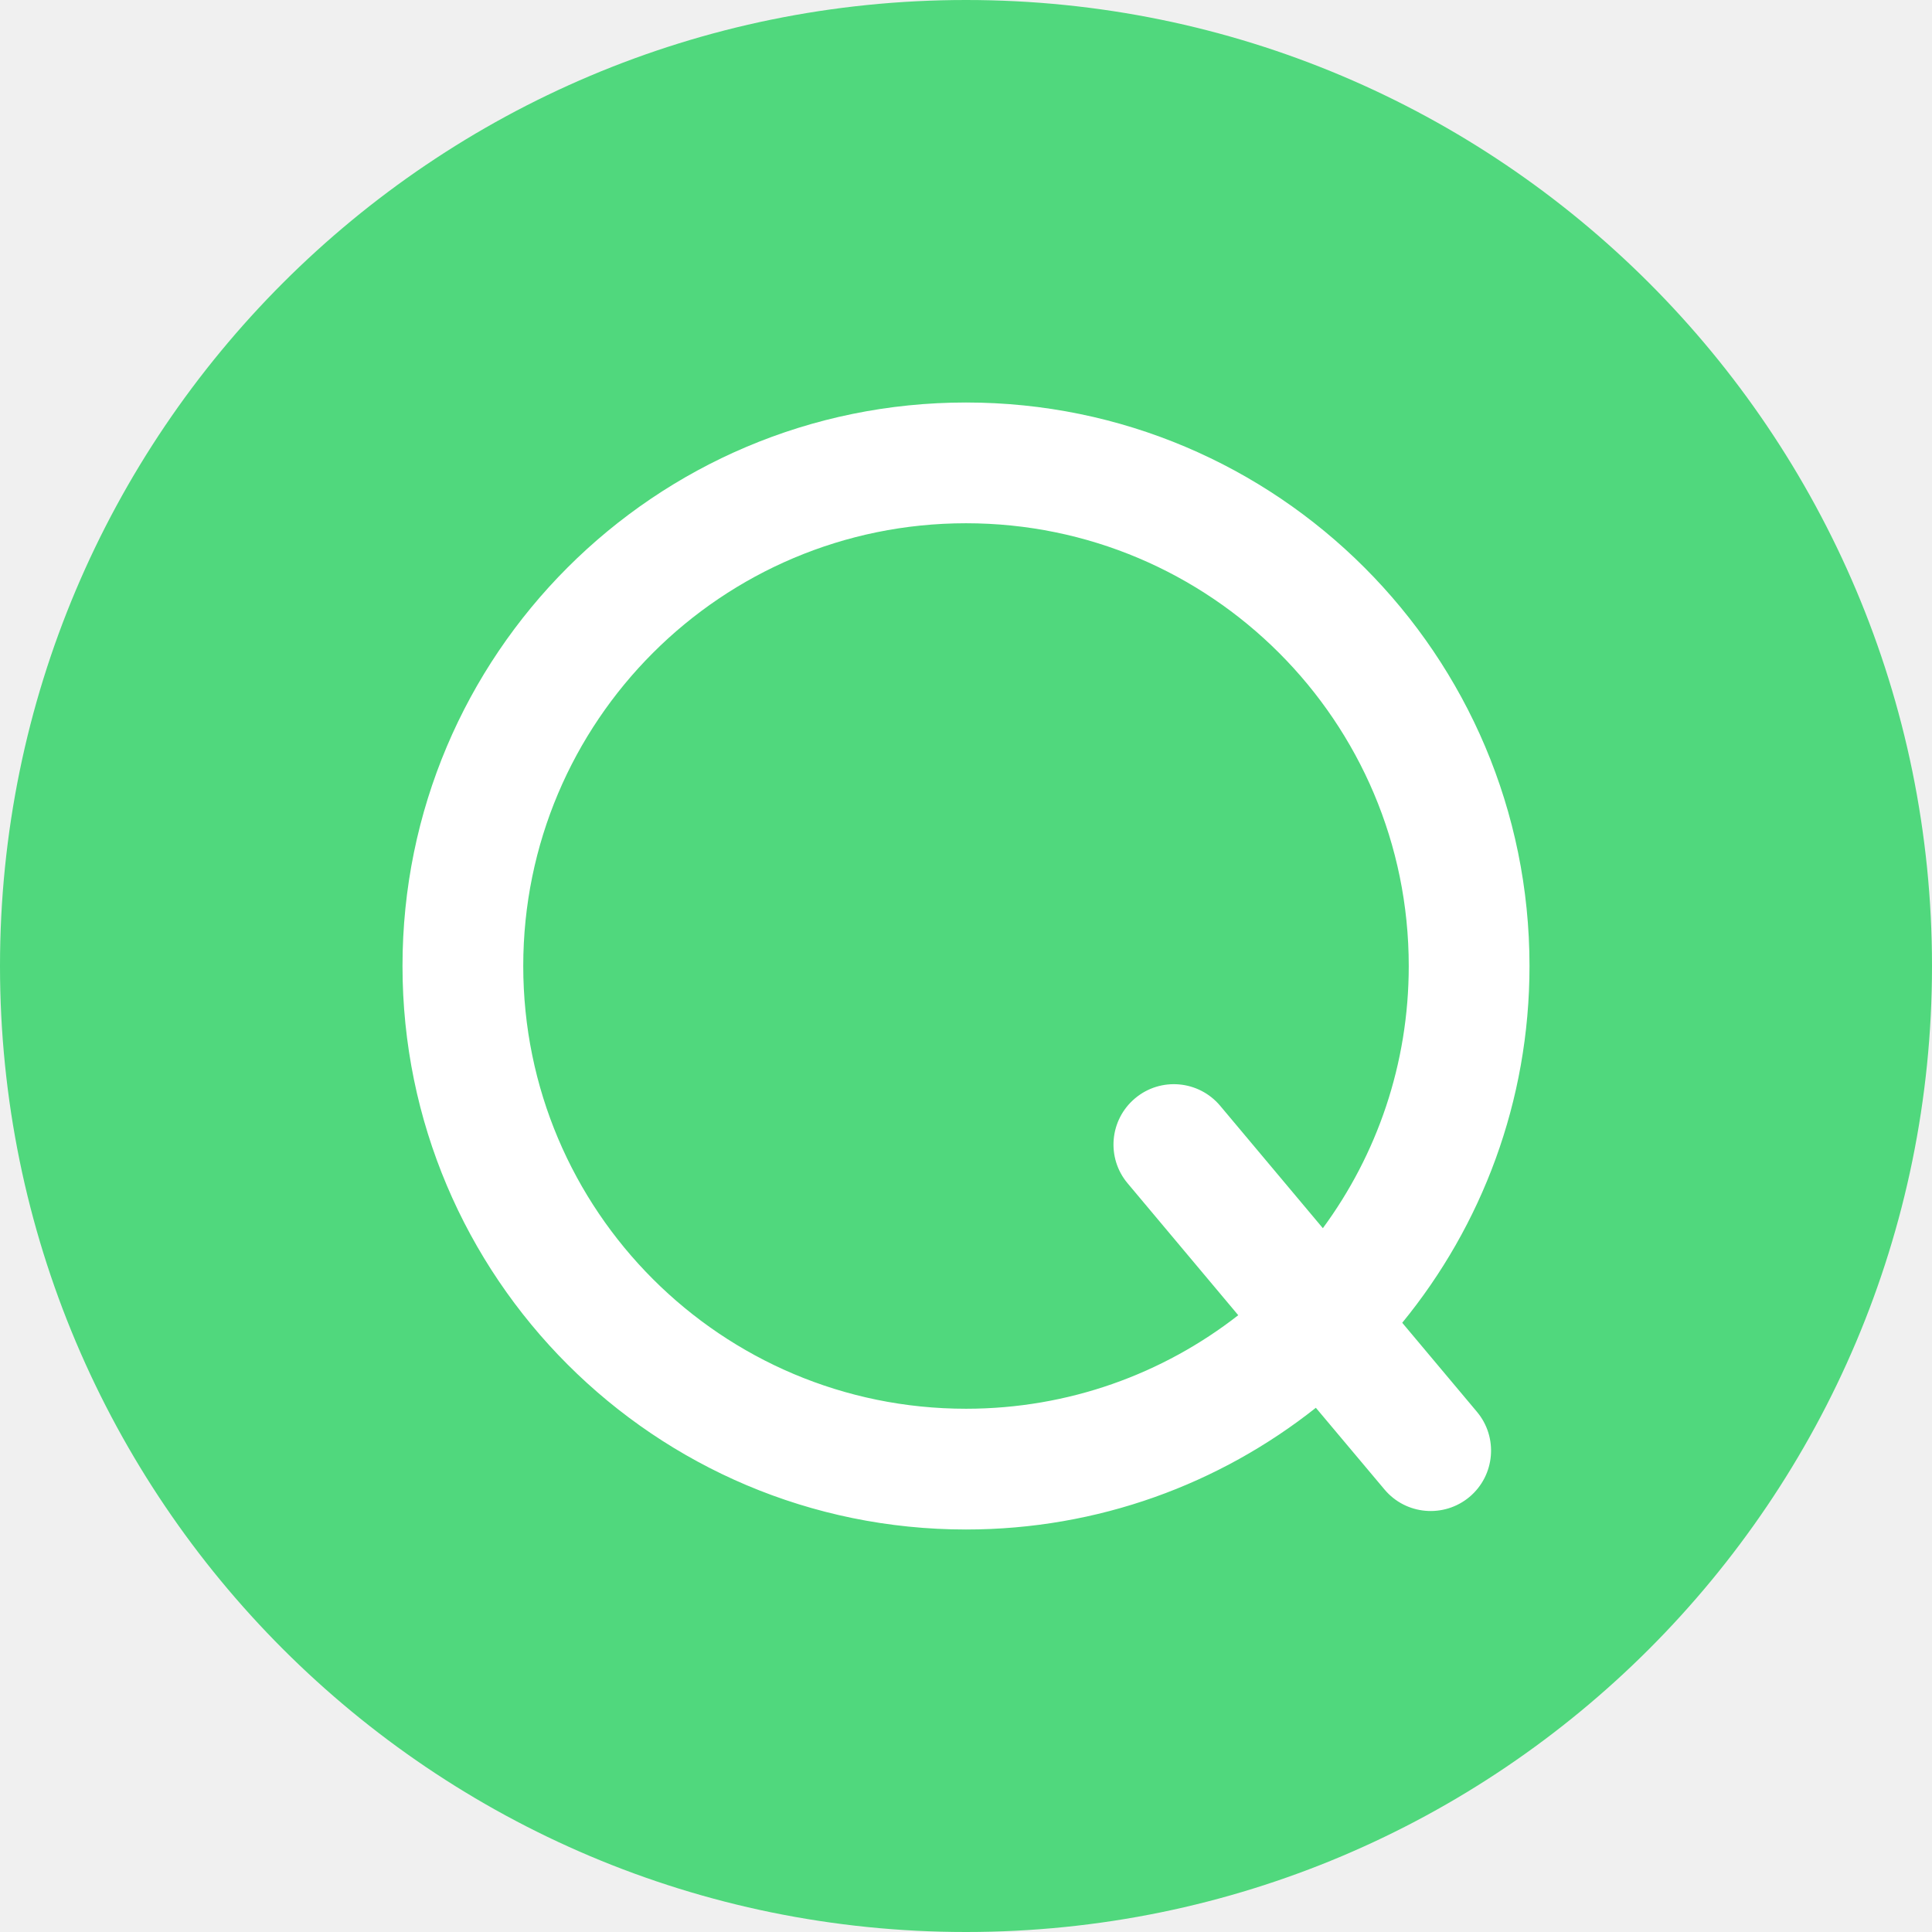
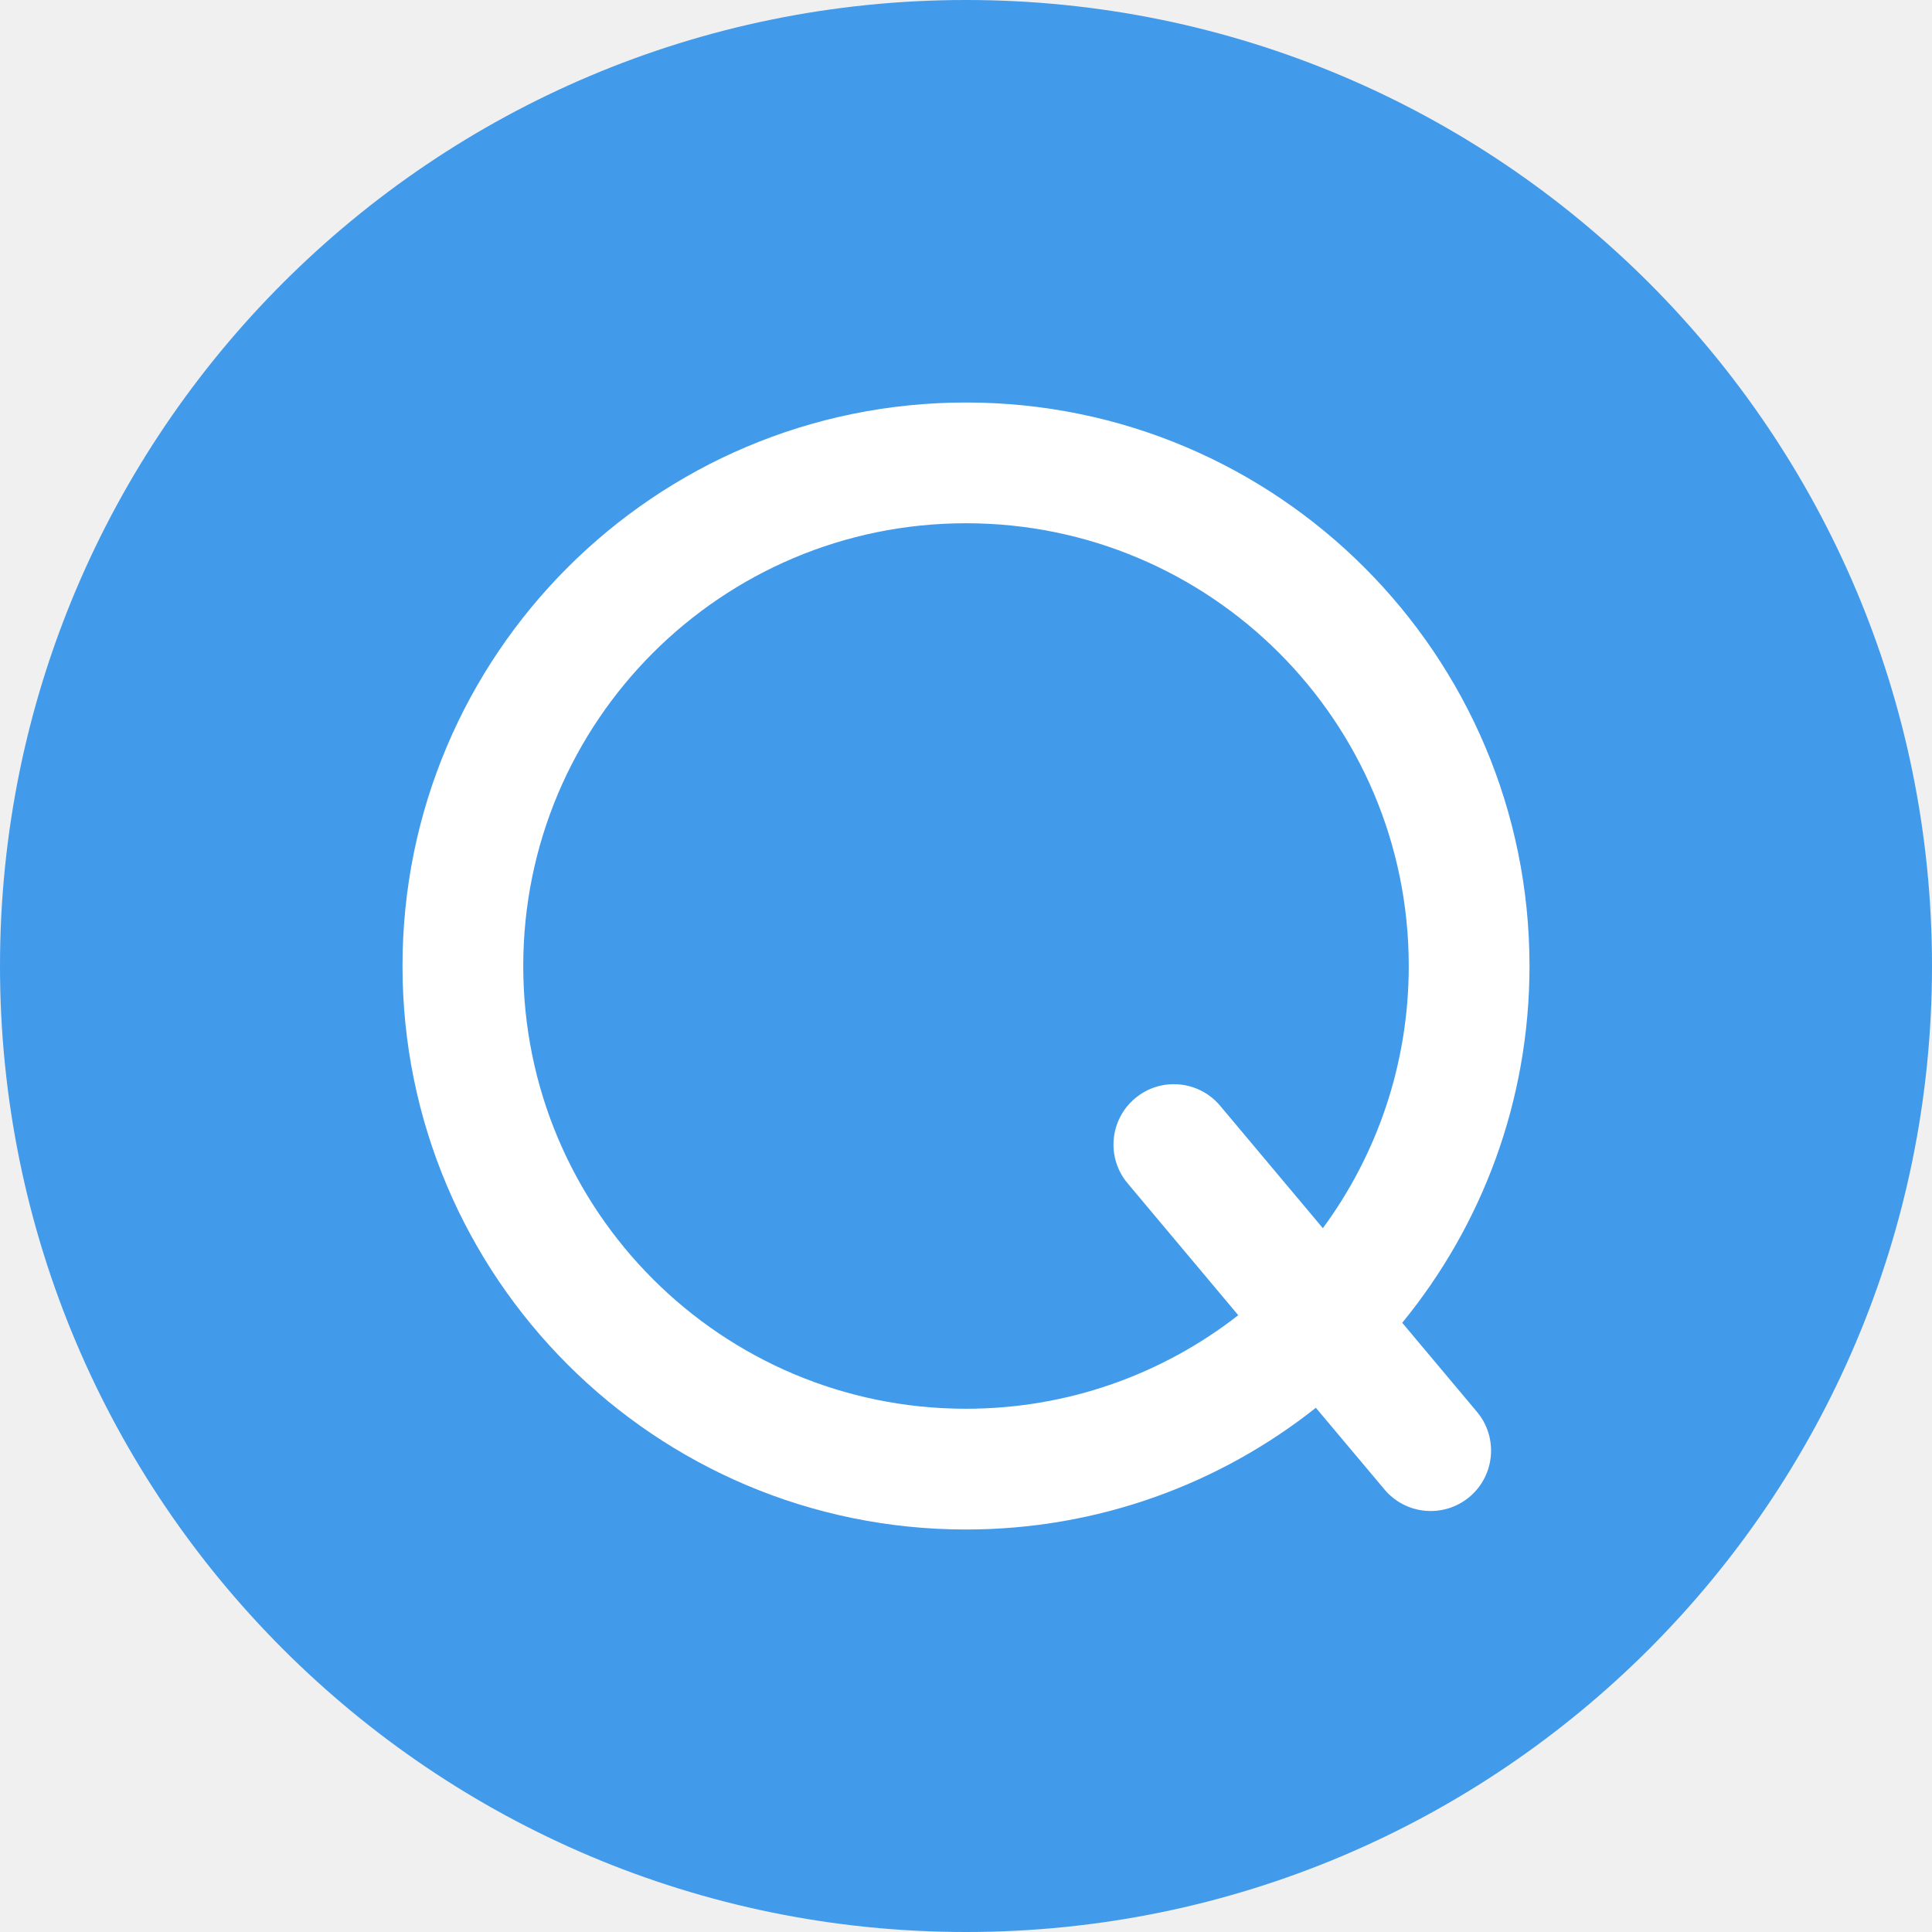
<svg xmlns="http://www.w3.org/2000/svg" width="24" height="24" viewBox="0 0 24 24" fill="none">
-   <circle cx="12" cy="12" r="12" fill="#50D87D" />
+   <circle cx="12" cy="12" r="12" fill="#429AEB" />
  <path fill-rule="evenodd" clip-rule="evenodd" d="M15.382 16.338C14.449 17.066 13.275 17.5 12 17.5C8.962 17.5 6.5 15.038 6.5 12C6.5 8.962 8.962 6.5 12 6.5C15.038 6.5 17.5 8.962 17.5 12C17.5 13.219 17.104 14.345 16.433 15.257L15.157 13.736C14.89 13.419 14.417 13.377 14.1 13.644C13.783 13.91 13.741 14.383 14.008 14.7L15.382 16.338ZM16.346 17.488C15.152 18.434 13.642 19 12 19C8.134 19 5 15.866 5 12C5 8.134 8.134 5 12 5C15.866 5 19 8.134 19 12C19 13.682 18.407 15.225 17.419 16.432L18.347 17.538C18.613 17.855 18.572 18.328 18.255 18.595C17.937 18.861 17.464 18.82 17.198 18.502L16.346 17.488Z" fill="white" />
</svg>
